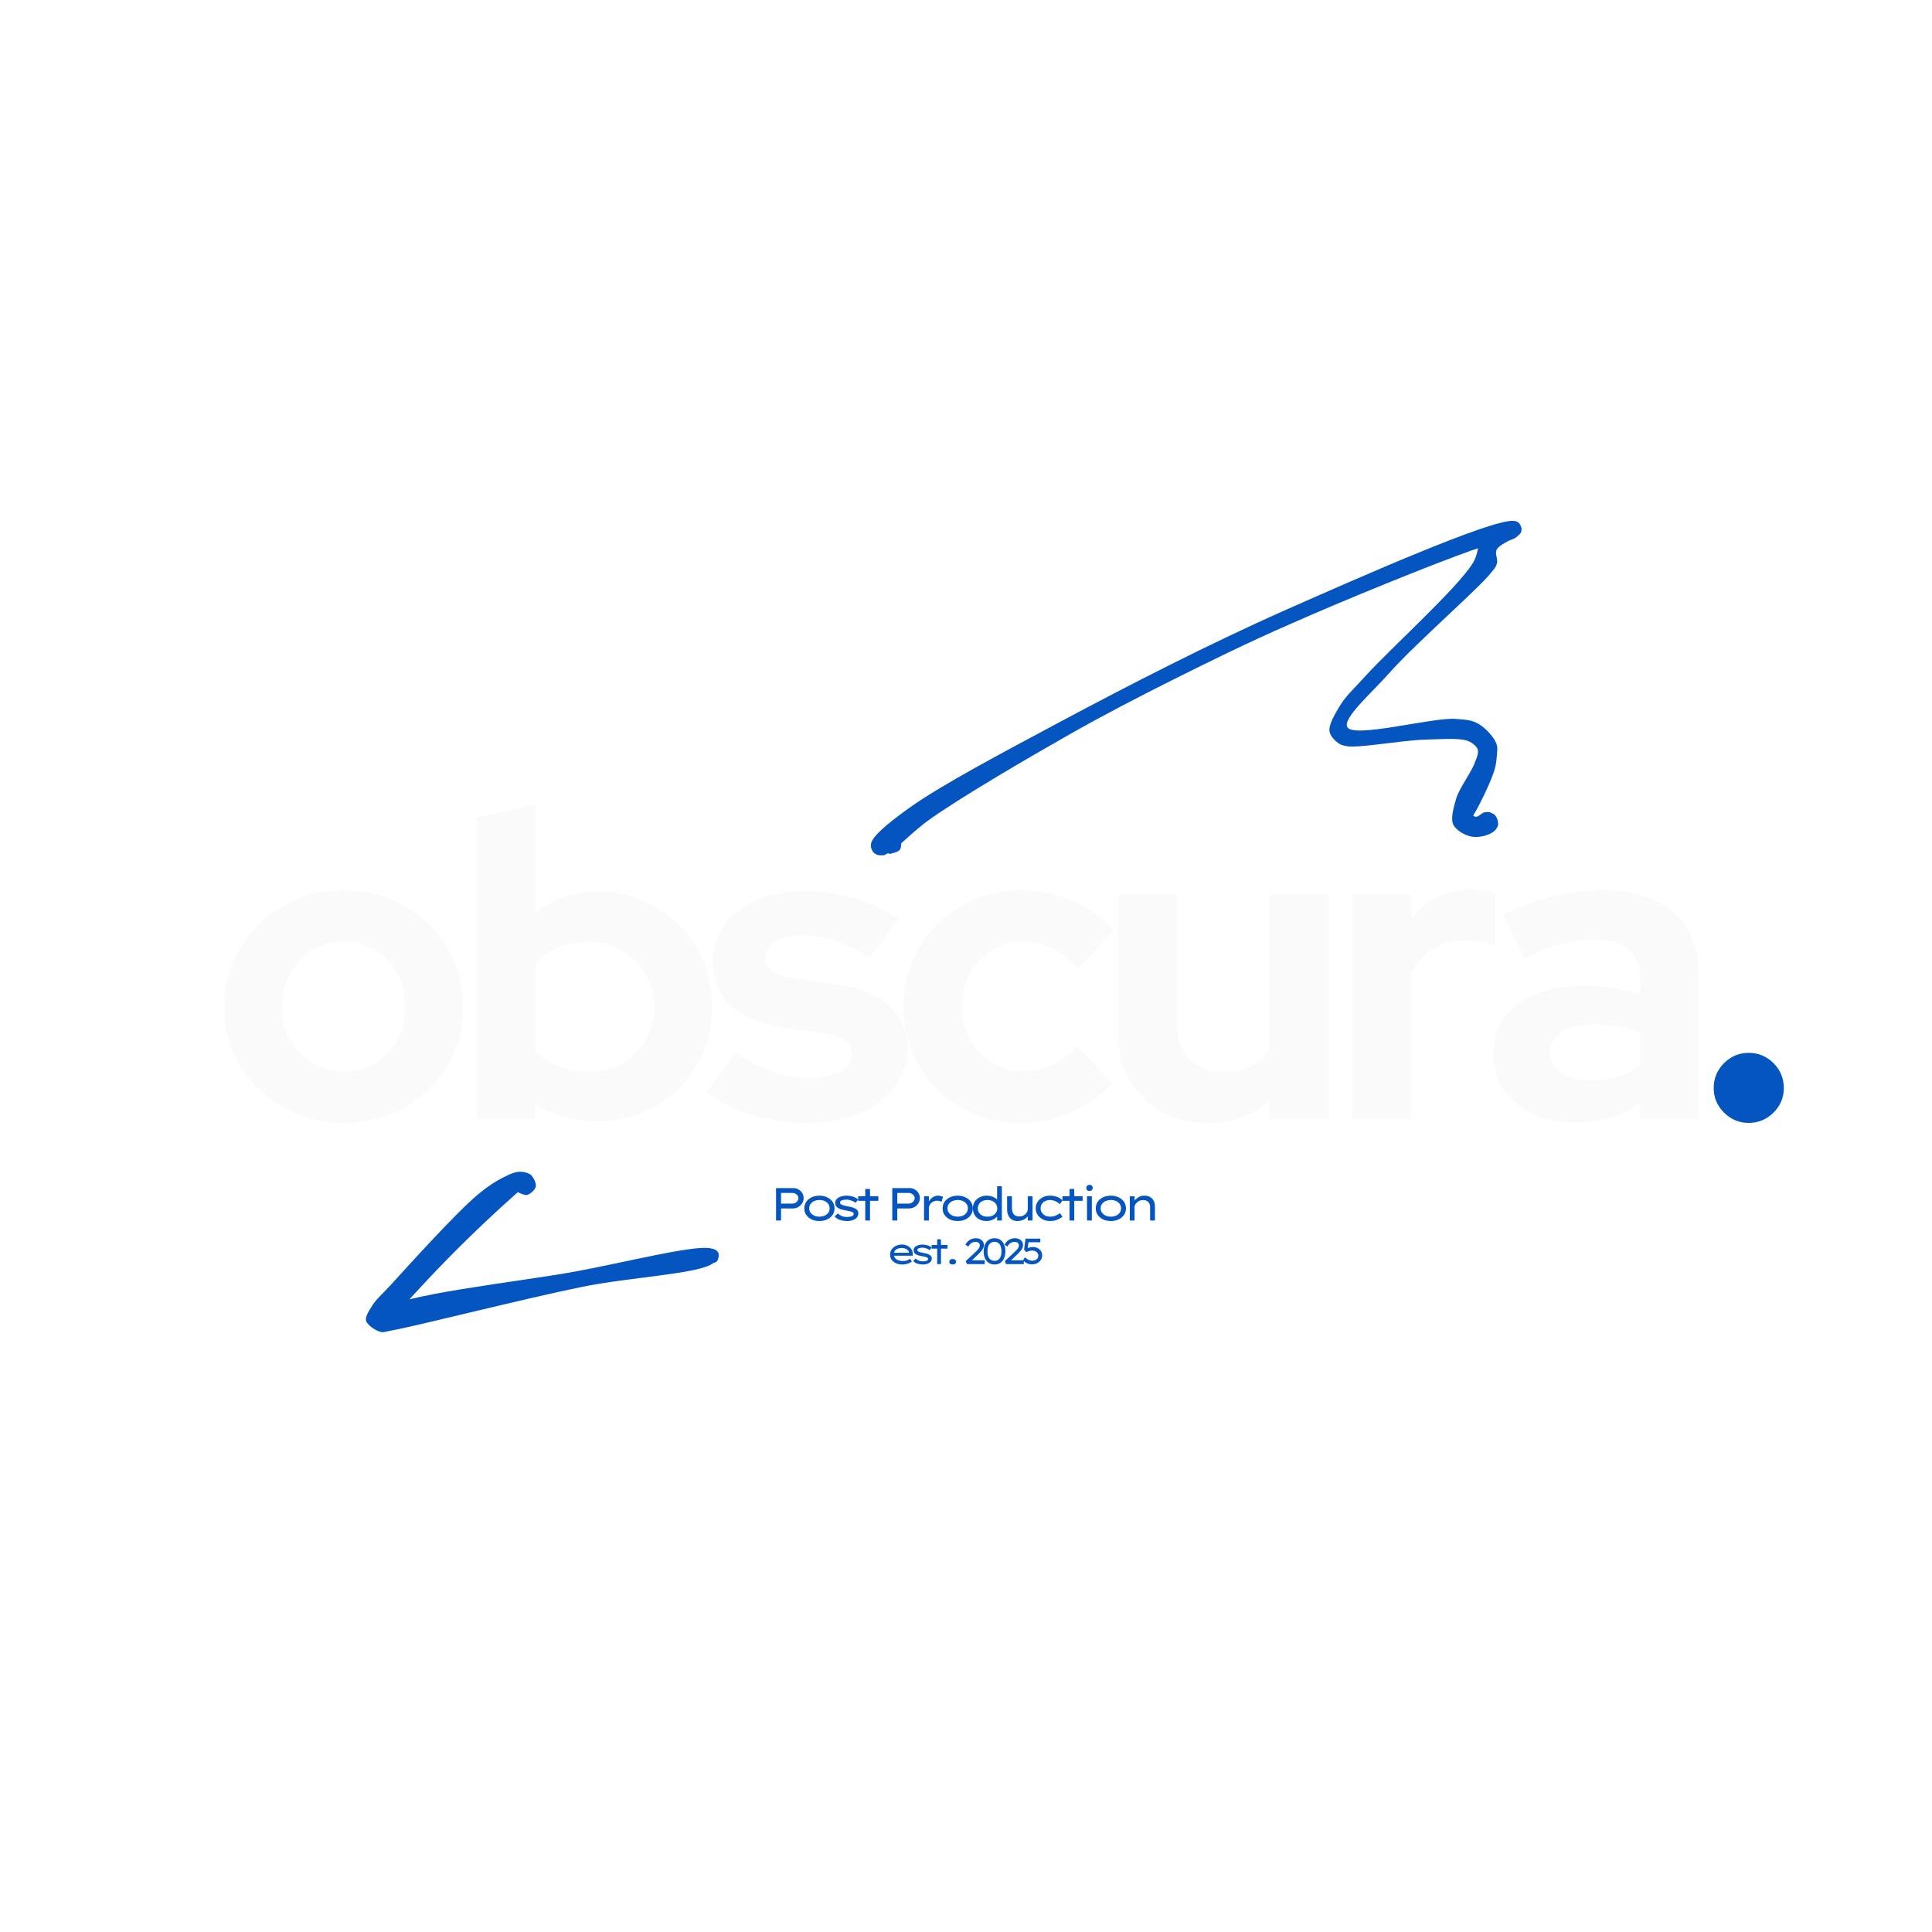
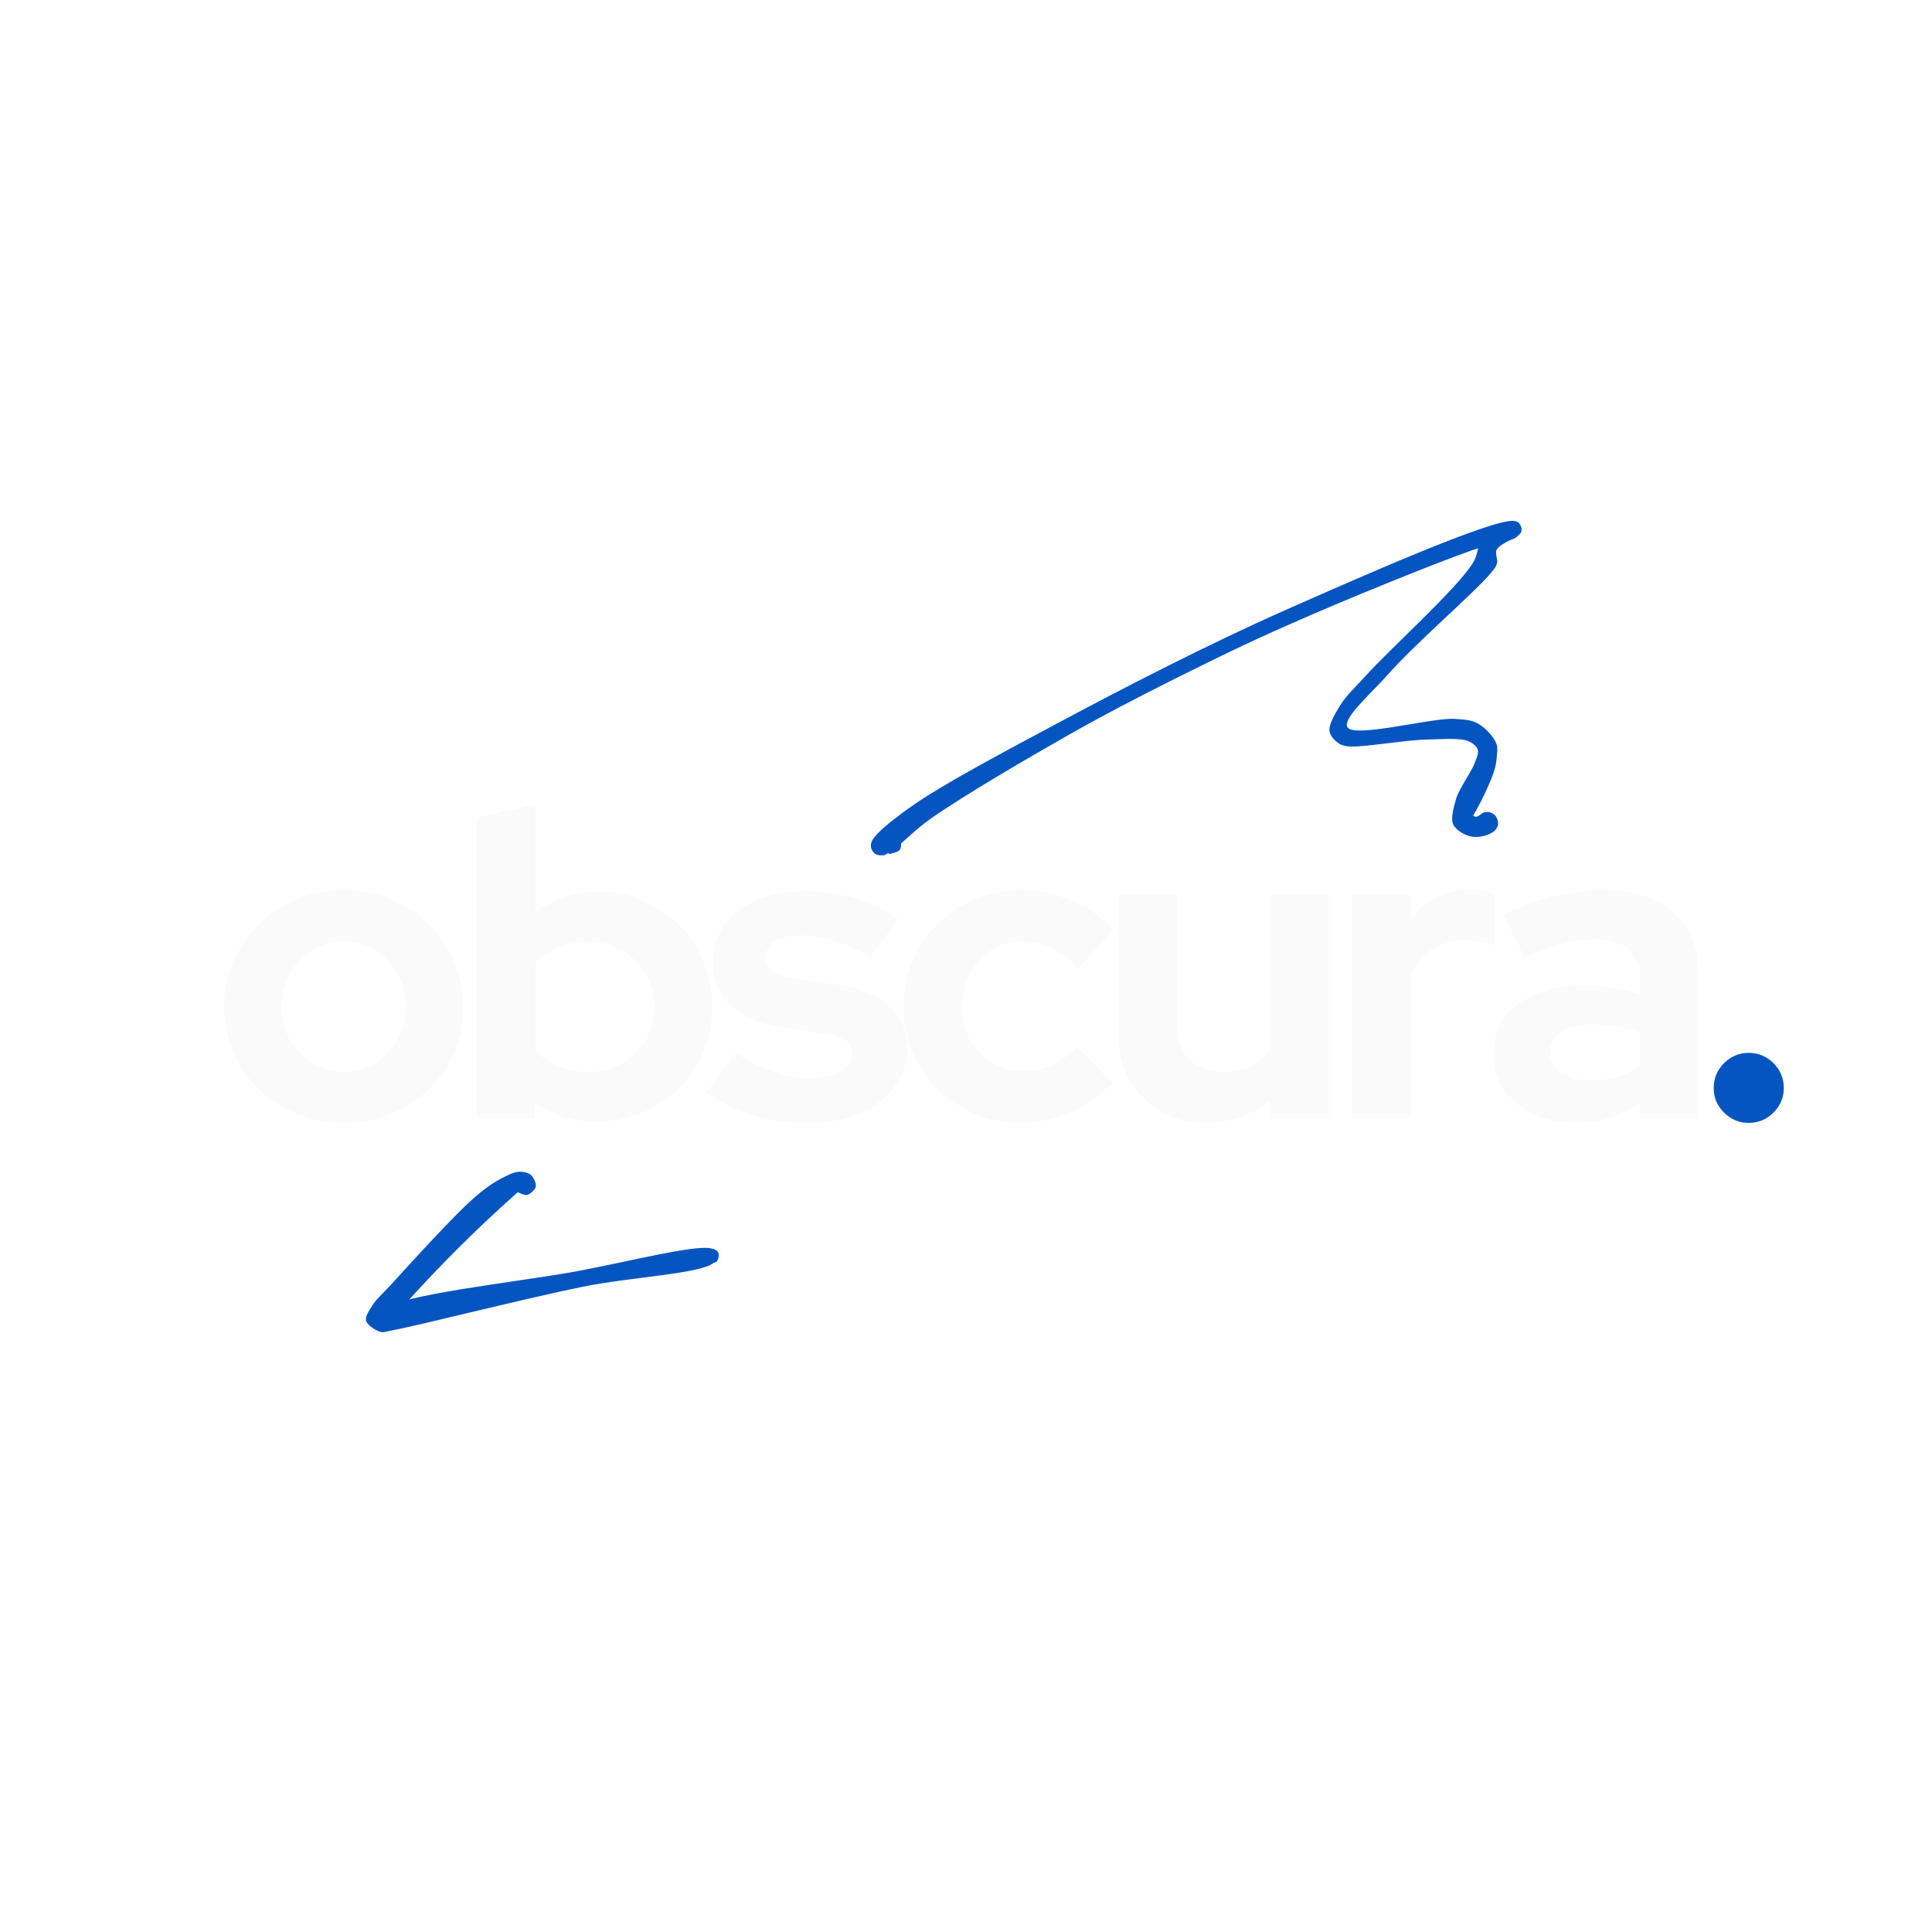
<svg xmlns="http://www.w3.org/2000/svg" width="500" zoomAndPan="magnify" viewBox="0 0 375 375" height="500" preserveAspectRatio="xMidYMid meet" version="1.0">
  <defs>
    <g />
    <clipPath id="deedf65070">
      <path d="M 169 101 L 296 101 L 296 167 L 169 167 Z M 169 101 " clip-rule="nonzero" />
    </clipPath>
    <clipPath id="9fe909cd8f">
      <path d="M 163.637 114.406 L 295.191 100.727 L 301.465 161.055 L 169.906 174.734 Z M 163.637 114.406 " clip-rule="nonzero" />
    </clipPath>
    <clipPath id="6c511a5de9">
      <path d="M 172.676 165.746 C 171.762 165.461 172.73 165.043 172.73 165.043 C 172.738 165.105 172.113 165.805 171.688 165.977 C 171.133 166.098 170.293 165.93 169.82 165.664 C 169.484 165.445 169.172 164.91 169.07 164.539 C 169.027 164.102 168.98 163.664 169.305 163.125 C 170.102 161.648 173.078 159.254 176.492 156.809 C 182.789 152.297 195.086 145.832 205.93 140.023 C 218.871 133.113 234.605 125.023 249.297 118.5 C 263.871 112.051 289.391 100.793 293.727 101.102 C 294.488 101.148 294.832 101.43 295.066 101.848 C 295.293 102.203 295.422 102.824 295.223 103.352 C 294.758 104.348 291.137 105.422 290.512 106.688 C 290.094 107.551 290.836 108.613 290.539 109.402 C 290.312 110.25 289.844 110.613 288.945 111.719 C 286.066 115.055 274.469 125.18 269.547 130.754 C 266.148 134.586 260.578 139.402 261.516 141.137 C 262.758 143.348 278.02 139.234 282.414 139.535 C 284.582 139.688 285.789 139.754 287.074 140.566 C 288.426 141.375 289.996 143.109 290.438 144.328 C 290.789 145.242 290.551 146.027 290.52 146.914 C 290.434 147.934 290.332 148.77 289.891 150.016 C 289.125 152.371 285.691 159.496 284.984 159.383 C 284.664 159.352 284.324 157.301 284.562 157.148 C 284.797 156.996 285.773 158.477 286.414 158.539 C 286.988 158.605 287.594 157.719 288.219 157.652 C 288.844 157.59 289.684 157.754 290.105 158.152 C 290.527 158.551 290.875 159.465 290.746 160.047 C 290.68 160.625 290.125 161.379 289.582 161.625 C 289.102 161.863 288.141 161.773 287.609 161.512 C 287.133 161.184 286.672 160.406 286.613 159.844 C 286.547 159.219 286.969 158.418 287.438 158.051 C 287.906 157.688 288.832 157.465 289.363 157.723 C 289.961 157.98 290.781 159.16 290.781 159.789 C 290.848 160.418 290.348 161.102 289.816 161.473 C 288.938 162.133 287.031 162.648 285.738 162.402 C 284.457 162.219 282.645 161.207 282.082 160.062 C 281.508 158.793 282.176 156.699 282.68 154.879 C 283.406 152.715 285.691 149.758 286.266 147.988 C 286.668 147 287.027 146.203 286.824 145.465 C 286.566 144.797 285.875 144.234 284.945 143.824 C 283.234 143.18 279.664 143.488 276.445 143.57 C 272.156 143.699 264.211 145.16 261.59 144.863 C 260.688 144.703 260.297 144.617 259.75 144.23 C 259.066 143.734 258.148 142.816 258.051 141.879 C 257.914 140.562 259.102 138.605 260.074 136.988 C 261.262 135.031 262.828 133.664 265.098 131.152 C 269.633 126.125 282.934 114.117 285.852 109.32 C 287.043 107.426 286.645 106.016 287.535 104.848 C 288.426 103.68 289.855 102.832 291.055 102.203 C 292.074 101.652 293.391 100.949 294.113 101.188 C 294.695 101.316 295.281 102.078 295.332 102.582 C 295.387 103.082 295.004 103.691 294.426 104.191 C 293.082 105.281 289.559 105.457 285.715 106.805 C 277.906 109.578 260.914 116.469 250.516 121.094 C 241.922 124.832 234.887 128.348 227.488 132.027 C 220.516 135.535 214.512 138.625 207.406 142.652 C 199.102 147.375 187.117 154.379 180.75 158.836 C 176.973 161.441 173.988 164.977 172.105 165.742 C 171.32 166.078 170.75 166.074 170.293 165.93 C 169.836 165.789 169.414 165.391 169.242 164.965 C 169.066 164.477 169.098 163.59 169.305 163.125 C 169.516 162.723 169.984 162.359 170.402 162.125 C 171.008 161.871 171.879 161.719 172.578 161.77 C 173.289 161.887 174.27 162.227 174.645 162.758 C 174.953 163.297 175.008 164.43 174.676 164.906 C 174.352 165.445 172.676 165.746 172.676 165.746 " clip-rule="nonzero" />
    </clipPath>
    <clipPath id="0c170e175f">
      <path d="M 71 227.32 L 139.512 227.32 L 139.512 258.688 L 71 258.688 Z M 71 227.32 " clip-rule="nonzero" />
    </clipPath>
    <clipPath id="a96bf9612d">
      <path d="M 100.504 231.398 C 82.59 247.301 75.816 257.23 74.539 256.828 C 74.07 256.691 73.668 255.215 74.203 254.41 C 76.418 251.324 100.84 248.844 112.246 246.695 C 121.574 244.949 134.32 241.73 137.742 242.266 C 138.684 242.402 139.152 242.668 139.422 243.141 C 139.621 243.609 139.422 244.684 139.02 244.949 C 138.547 245.285 137.141 245.086 136.805 244.75 C 136.469 244.414 136.402 243.742 136.535 243.34 C 136.668 242.938 137.141 242.332 137.609 242.332 C 138.078 242.266 139.352 242.938 139.488 243.473 C 139.621 243.945 139.152 244.75 138.281 245.285 C 135.262 247.301 122.176 247.902 112.984 249.781 C 101.781 252.062 80.914 257.363 76.082 258.234 C 74.875 258.438 74.539 258.703 73.801 258.504 C 72.863 258.234 71.32 257.23 71.051 256.355 C 70.852 255.484 71.656 254.41 72.258 253.406 C 73.062 252.129 74.137 251.258 75.746 249.512 C 79.238 245.688 88.43 235.492 92.59 232 C 94.734 230.191 96.348 229.184 97.891 228.445 C 99.031 227.84 100.172 227.371 101.109 227.438 C 101.848 227.438 102.652 227.707 103.121 228.109 C 103.594 228.648 104.129 229.652 103.996 230.324 C 103.859 230.93 102.922 231.801 102.316 231.934 C 101.781 232.07 100.504 231.398 100.504 231.398 " clip-rule="nonzero" />
    </clipPath>
  </defs>
-   <g fill="#0455bf" fill-opacity="1">
-     <g transform="translate(149.2074, 236.9044)">
-       <g>
-         <path d="M 4.797 -6.297 C 5.16 -6.297 5.488 -6.207 5.781 -6.031 C 6.082 -5.863 6.32 -5.633 6.5 -5.344 C 6.688 -5.051 6.781 -4.723 6.781 -4.359 C 6.781 -3.984 6.68 -3.645 6.484 -3.344 C 6.297 -3.039 6.039 -2.797 5.719 -2.609 C 5.395 -2.43 5.039 -2.344 4.656 -2.344 L 2.391 -2.344 L 2.391 0 L 1.422 0 L 1.422 -6.297 Z M 4.594 -3.281 C 4.801 -3.281 4.992 -3.328 5.172 -3.422 C 5.348 -3.523 5.488 -3.656 5.594 -3.812 C 5.707 -3.977 5.766 -4.16 5.766 -4.359 C 5.766 -4.547 5.707 -4.711 5.594 -4.859 C 5.488 -5.016 5.348 -5.133 5.172 -5.219 C 4.992 -5.312 4.801 -5.359 4.594 -5.359 L 2.391 -5.359 L 2.391 -3.281 Z M 4.594 -3.281 " />
-       </g>
-     </g>
-   </g>
-   <g fill="#0455bf" fill-opacity="1">
-     <g transform="translate(155.1835, 236.9044)">
-       <g>
-         <path d="M 6.797 -2.359 C 6.797 -1.879 6.672 -1.457 6.422 -1.094 C 6.172 -0.727 5.82 -0.438 5.375 -0.219 C 4.938 -0.008 4.438 0.094 3.875 0.094 C 3.301 0.094 2.789 -0.008 2.344 -0.219 C 1.906 -0.438 1.562 -0.727 1.312 -1.094 C 1.062 -1.457 0.938 -1.879 0.938 -2.359 C 0.938 -2.848 1.062 -3.273 1.312 -3.641 C 1.562 -4.004 1.906 -4.289 2.344 -4.5 C 2.789 -4.719 3.301 -4.828 3.875 -4.828 C 4.438 -4.828 4.938 -4.719 5.375 -4.5 C 5.82 -4.289 6.172 -4.004 6.422 -3.641 C 6.672 -3.273 6.797 -2.848 6.797 -2.359 Z M 5.844 -2.359 C 5.852 -2.68 5.77 -2.961 5.594 -3.203 C 5.426 -3.453 5.191 -3.645 4.891 -3.781 C 4.586 -3.914 4.25 -3.984 3.875 -3.984 C 3.5 -3.984 3.16 -3.914 2.859 -3.781 C 2.555 -3.645 2.316 -3.453 2.141 -3.203 C 1.961 -2.961 1.879 -2.68 1.891 -2.359 C 1.879 -2.055 1.961 -1.781 2.141 -1.531 C 2.316 -1.289 2.555 -1.098 2.859 -0.953 C 3.16 -0.816 3.5 -0.75 3.875 -0.75 C 4.25 -0.75 4.586 -0.816 4.891 -0.953 C 5.191 -1.098 5.426 -1.289 5.594 -1.531 C 5.77 -1.781 5.852 -2.055 5.844 -2.359 Z M 5.844 -2.359 " />
-       </g>
-     </g>
-   </g>
-   <g fill="#0455bf" fill-opacity="1">
-     <g transform="translate(161.1235, 236.9044)">
-       <g>
-         <path d="M 4.953 -3.453 C 4.723 -3.617 4.445 -3.758 4.125 -3.875 C 3.801 -4 3.492 -4.062 3.203 -4.062 C 3.023 -4.062 2.836 -4.047 2.641 -4.016 C 2.441 -3.984 2.27 -3.926 2.125 -3.844 C 1.988 -3.758 1.922 -3.641 1.922 -3.484 C 1.922 -3.348 1.988 -3.234 2.125 -3.141 C 2.258 -3.055 2.438 -2.984 2.656 -2.922 C 2.875 -2.867 3.113 -2.816 3.375 -2.766 C 3.633 -2.723 3.891 -2.672 4.141 -2.609 C 4.391 -2.547 4.613 -2.461 4.812 -2.359 C 5.02 -2.266 5.18 -2.141 5.297 -1.984 C 5.422 -1.828 5.484 -1.633 5.484 -1.406 C 5.484 -1.082 5.383 -0.805 5.188 -0.578 C 4.988 -0.359 4.727 -0.191 4.406 -0.078 C 4.082 0.035 3.723 0.094 3.328 0.094 C 2.836 0.094 2.379 0.023 1.953 -0.109 C 1.523 -0.242 1.164 -0.473 0.875 -0.797 L 1.516 -1.375 C 1.734 -1.156 1.988 -0.984 2.281 -0.859 C 2.57 -0.742 2.906 -0.688 3.281 -0.688 C 3.457 -0.688 3.645 -0.703 3.844 -0.734 C 4.051 -0.766 4.223 -0.82 4.359 -0.906 C 4.504 -0.988 4.578 -1.113 4.578 -1.281 C 4.578 -1.414 4.504 -1.523 4.359 -1.609 C 4.223 -1.691 4.039 -1.758 3.812 -1.812 C 3.582 -1.863 3.336 -1.91 3.078 -1.953 C 2.797 -2.004 2.531 -2.062 2.281 -2.125 C 2.031 -2.195 1.805 -2.285 1.609 -2.391 C 1.422 -2.492 1.27 -2.629 1.156 -2.797 C 1.039 -2.973 0.984 -3.191 0.984 -3.453 C 0.984 -3.734 1.082 -3.973 1.281 -4.172 C 1.477 -4.379 1.742 -4.539 2.078 -4.656 C 2.41 -4.77 2.781 -4.828 3.188 -4.828 C 3.445 -4.828 3.719 -4.801 4 -4.75 C 4.281 -4.695 4.547 -4.613 4.797 -4.5 C 5.055 -4.395 5.281 -4.25 5.469 -4.062 Z M 4.953 -3.453 " />
-       </g>
-     </g>
-   </g>
-   <g fill="#0455bf" fill-opacity="1">
-     <g transform="translate(165.6956, 236.9044)">
-       <g>
-         <path d="M 3.172 0 L 2.25 0 L 2.25 -3.828 L 0.875 -3.828 L 0.875 -4.719 L 2.25 -4.719 L 2.25 -6.125 L 3.172 -6.125 L 3.172 -4.719 L 4.797 -4.719 L 4.797 -3.828 L 3.172 -3.828 Z M 3.172 0 " />
-       </g>
-     </g>
-   </g>
-   <g fill="#0455bf" fill-opacity="1">
-     <g transform="translate(169.7186, 236.9044)">
-       <g />
-     </g>
-   </g>
-   <g fill="#0455bf" fill-opacity="1">
-     <g transform="translate(171.7706, 236.9044)">
-       <g>
-         <path d="M 4.797 -6.297 C 5.16 -6.297 5.488 -6.207 5.781 -6.031 C 6.082 -5.863 6.32 -5.633 6.5 -5.344 C 6.688 -5.051 6.781 -4.723 6.781 -4.359 C 6.781 -3.984 6.68 -3.645 6.484 -3.344 C 6.297 -3.039 6.039 -2.797 5.719 -2.609 C 5.395 -2.43 5.039 -2.344 4.656 -2.344 L 2.391 -2.344 L 2.391 0 L 1.422 0 L 1.422 -6.297 Z M 4.594 -3.281 C 4.801 -3.281 4.992 -3.328 5.172 -3.422 C 5.348 -3.523 5.488 -3.656 5.594 -3.812 C 5.707 -3.977 5.766 -4.16 5.766 -4.359 C 5.766 -4.547 5.707 -4.711 5.594 -4.859 C 5.488 -5.016 5.348 -5.133 5.172 -5.219 C 4.992 -5.312 4.801 -5.359 4.594 -5.359 L 2.391 -5.359 L 2.391 -3.281 Z M 4.594 -3.281 " />
-       </g>
-     </g>
-   </g>
-   <g fill="#0455bf" fill-opacity="1">
-     <g transform="translate(177.7467, 236.9044)">
-       <g>
-         <path d="M 5.031 -3.641 C 4.914 -3.691 4.773 -3.738 4.609 -3.781 C 4.453 -3.82 4.301 -3.844 4.156 -3.844 C 3.844 -3.844 3.562 -3.77 3.312 -3.625 C 3.07 -3.488 2.883 -3.312 2.75 -3.094 C 2.613 -2.875 2.547 -2.645 2.547 -2.406 L 2.547 0 L 1.609 0 L 1.609 -4.719 L 2.547 -4.719 L 2.547 -3.719 C 2.734 -4.039 2.984 -4.305 3.297 -4.516 C 3.617 -4.723 3.957 -4.828 4.312 -4.828 C 4.5 -4.828 4.68 -4.805 4.859 -4.766 C 5.035 -4.723 5.176 -4.672 5.281 -4.609 Z M 5.031 -3.641 " />
-       </g>
-     </g>
-   </g>
-   <g fill="#0455bf" fill-opacity="1">
-     <g transform="translate(182.0217, 236.9044)">
-       <g>
-         <path d="M 6.797 -2.359 C 6.797 -1.879 6.672 -1.457 6.422 -1.094 C 6.172 -0.727 5.82 -0.438 5.375 -0.219 C 4.938 -0.008 4.438 0.094 3.875 0.094 C 3.301 0.094 2.789 -0.008 2.344 -0.219 C 1.906 -0.438 1.562 -0.727 1.312 -1.094 C 1.062 -1.457 0.938 -1.879 0.938 -2.359 C 0.938 -2.848 1.062 -3.273 1.312 -3.641 C 1.562 -4.004 1.906 -4.289 2.344 -4.5 C 2.789 -4.719 3.301 -4.828 3.875 -4.828 C 4.438 -4.828 4.938 -4.719 5.375 -4.5 C 5.82 -4.289 6.172 -4.004 6.422 -3.641 C 6.672 -3.273 6.797 -2.848 6.797 -2.359 Z M 5.844 -2.359 C 5.852 -2.68 5.77 -2.961 5.594 -3.203 C 5.426 -3.453 5.191 -3.645 4.891 -3.781 C 4.586 -3.914 4.25 -3.984 3.875 -3.984 C 3.5 -3.984 3.16 -3.914 2.859 -3.781 C 2.555 -3.645 2.316 -3.453 2.141 -3.203 C 1.961 -2.961 1.879 -2.68 1.891 -2.359 C 1.879 -2.055 1.961 -1.781 2.141 -1.531 C 2.316 -1.289 2.555 -1.098 2.859 -0.953 C 3.16 -0.816 3.5 -0.75 3.875 -0.75 C 4.25 -0.75 4.586 -0.816 4.891 -0.953 C 5.191 -1.098 5.426 -1.289 5.594 -1.531 C 5.77 -1.781 5.852 -2.055 5.844 -2.359 Z M 5.844 -2.359 " />
-       </g>
-     </g>
-   </g>
-   <g fill="#0455bf" fill-opacity="1">
-     <g transform="translate(187.9618, 236.9044)">
-       <g>
-         <path d="M 6.5 -6.656 L 6.5 0 L 5.578 0 L 5.578 -0.781 C 5.461 -0.633 5.301 -0.492 5.094 -0.359 C 4.883 -0.223 4.645 -0.113 4.375 -0.031 C 4.113 0.051 3.832 0.094 3.531 0.094 C 3 0.094 2.531 -0.008 2.125 -0.219 C 1.727 -0.438 1.422 -0.727 1.203 -1.094 C 0.984 -1.469 0.875 -1.891 0.875 -2.359 C 0.875 -2.848 0.988 -3.273 1.219 -3.641 C 1.445 -4.004 1.766 -4.289 2.172 -4.5 C 2.578 -4.719 3.039 -4.828 3.562 -4.828 C 4.008 -4.828 4.41 -4.75 4.766 -4.594 C 5.117 -4.445 5.391 -4.27 5.578 -4.062 L 5.578 -6.656 Z M 3.719 -0.75 C 4.094 -0.75 4.422 -0.816 4.703 -0.953 C 4.984 -1.098 5.203 -1.289 5.359 -1.531 C 5.523 -1.781 5.609 -2.055 5.609 -2.359 C 5.609 -2.672 5.523 -2.945 5.359 -3.188 C 5.203 -3.438 4.984 -3.629 4.703 -3.766 C 4.422 -3.91 4.094 -3.984 3.719 -3.984 C 3.344 -3.984 3.008 -3.91 2.719 -3.766 C 2.438 -3.629 2.219 -3.438 2.062 -3.188 C 1.906 -2.945 1.828 -2.672 1.828 -2.359 C 1.828 -2.055 1.906 -1.781 2.062 -1.531 C 2.219 -1.289 2.438 -1.098 2.719 -0.953 C 3.008 -0.816 3.344 -0.75 3.719 -0.75 Z M 3.719 -0.75 " />
-       </g>
-     </g>
-   </g>
-   <g fill="#0455bf" fill-opacity="1">
-     <g transform="translate(194.0098, 236.9044)">
-       <g>
-         <path d="M 5.484 -2.328 L 5.484 -4.719 L 6.406 -4.719 L 6.406 0 L 5.484 0 L 5.484 -0.812 C 5.305 -0.582 5.047 -0.375 4.703 -0.188 C 4.359 0 3.941 0.094 3.453 0.094 C 3.055 0.094 2.707 0.004 2.406 -0.172 C 2.113 -0.359 1.883 -0.625 1.719 -0.969 C 1.551 -1.312 1.469 -1.723 1.469 -2.203 L 1.469 -4.719 L 2.406 -4.719 L 2.406 -2.516 C 2.406 -1.973 2.516 -1.551 2.734 -1.25 C 2.961 -0.945 3.328 -0.797 3.828 -0.797 C 4.129 -0.797 4.406 -0.859 4.656 -0.984 C 4.906 -1.109 5.102 -1.285 5.25 -1.516 C 5.406 -1.742 5.484 -2.016 5.484 -2.328 Z M 5.484 -2.328 " />
-       </g>
-     </g>
-   </g>
-   <g fill="#0455bf" fill-opacity="1">
-     <g transform="translate(200.0939, 236.9044)">
-       <g>
-         <path d="M 1.891 -2.359 C 1.891 -2.055 1.973 -1.781 2.141 -1.531 C 2.305 -1.289 2.523 -1.098 2.797 -0.953 C 3.078 -0.816 3.383 -0.75 3.719 -0.75 C 4.156 -0.75 4.531 -0.82 4.844 -0.969 C 5.156 -1.113 5.422 -1.266 5.641 -1.422 L 6.141 -0.734 C 5.848 -0.504 5.5 -0.305 5.094 -0.141 C 4.688 0.016 4.219 0.094 3.688 0.094 C 3.164 0.094 2.695 -0.016 2.281 -0.234 C 1.875 -0.453 1.547 -0.742 1.297 -1.109 C 1.055 -1.484 0.938 -1.898 0.938 -2.359 C 0.938 -2.828 1.055 -3.242 1.297 -3.609 C 1.547 -3.984 1.875 -4.281 2.281 -4.5 C 2.695 -4.719 3.164 -4.828 3.688 -4.828 C 4.207 -4.828 4.688 -4.742 5.125 -4.578 C 5.562 -4.41 5.898 -4.18 6.141 -3.891 L 5.625 -3.172 C 5.477 -3.328 5.301 -3.461 5.094 -3.578 C 4.883 -3.703 4.66 -3.801 4.422 -3.875 C 4.18 -3.945 3.945 -3.984 3.719 -3.984 C 3.352 -3.984 3.031 -3.91 2.75 -3.766 C 2.477 -3.629 2.266 -3.438 2.109 -3.188 C 1.961 -2.945 1.891 -2.672 1.891 -2.359 Z M 1.891 -2.359 " />
-       </g>
-     </g>
-   </g>
-   <g fill="#0455bf" fill-opacity="1">
-     <g transform="translate(205.3409, 236.9044)">
-       <g>
-         <path d="M 3.172 0 L 2.25 0 L 2.25 -3.828 L 0.875 -3.828 L 0.875 -4.719 L 2.25 -4.719 L 2.25 -6.125 L 3.172 -6.125 L 3.172 -4.719 L 4.797 -4.719 L 4.797 -3.828 L 3.172 -3.828 Z M 3.172 0 " />
-       </g>
-     </g>
-   </g>
-   <g fill="#0455bf" fill-opacity="1">
-     <g transform="translate(209.364, 236.9044)">
-       <g>
-         <path d="M 2.109 -5.75 C 1.891 -5.75 1.727 -5.801 1.625 -5.906 C 1.531 -6.02 1.484 -6.16 1.484 -6.328 C 1.484 -6.484 1.531 -6.617 1.625 -6.734 C 1.727 -6.859 1.891 -6.922 2.109 -6.922 C 2.316 -6.922 2.473 -6.863 2.578 -6.75 C 2.68 -6.645 2.734 -6.504 2.734 -6.328 C 2.734 -6.18 2.68 -6.047 2.578 -5.922 C 2.473 -5.805 2.316 -5.75 2.109 -5.75 Z M 2.562 0 L 1.625 0 L 1.625 -4.719 L 2.562 -4.719 Z M 2.562 0 " />
-       </g>
-     </g>
-   </g>
-   <g fill="#0455bf" fill-opacity="1">
-     <g transform="translate(211.749, 236.9044)">
-       <g>
-         <path d="M 6.797 -2.359 C 6.797 -1.879 6.672 -1.457 6.422 -1.094 C 6.172 -0.727 5.82 -0.438 5.375 -0.219 C 4.938 -0.008 4.438 0.094 3.875 0.094 C 3.301 0.094 2.789 -0.008 2.344 -0.219 C 1.906 -0.438 1.562 -0.727 1.312 -1.094 C 1.062 -1.457 0.938 -1.879 0.938 -2.359 C 0.938 -2.848 1.062 -3.273 1.312 -3.641 C 1.562 -4.004 1.906 -4.289 2.344 -4.5 C 2.789 -4.719 3.301 -4.828 3.875 -4.828 C 4.438 -4.828 4.938 -4.719 5.375 -4.5 C 5.82 -4.289 6.172 -4.004 6.422 -3.641 C 6.672 -3.273 6.797 -2.848 6.797 -2.359 Z M 5.844 -2.359 C 5.852 -2.68 5.77 -2.961 5.594 -3.203 C 5.426 -3.453 5.191 -3.645 4.891 -3.781 C 4.586 -3.914 4.25 -3.984 3.875 -3.984 C 3.5 -3.984 3.16 -3.914 2.859 -3.781 C 2.555 -3.645 2.316 -3.453 2.141 -3.203 C 1.961 -2.961 1.879 -2.68 1.891 -2.359 C 1.879 -2.055 1.961 -1.781 2.141 -1.531 C 2.316 -1.289 2.555 -1.098 2.859 -0.953 C 3.16 -0.816 3.5 -0.75 3.875 -0.75 C 4.25 -0.75 4.586 -0.816 4.891 -0.953 C 5.191 -1.098 5.426 -1.289 5.594 -1.531 C 5.77 -1.781 5.852 -2.055 5.844 -2.359 Z M 5.844 -2.359 " />
-       </g>
-     </g>
-   </g>
-   <g fill="#0455bf" fill-opacity="1">
-     <g transform="translate(217.6891, 236.9044)">
-       <g>
-         <path d="M 4.406 -4.828 C 4.883 -4.828 5.273 -4.734 5.578 -4.547 C 5.879 -4.367 6.102 -4.125 6.25 -3.812 C 6.406 -3.508 6.484 -3.176 6.484 -2.812 L 6.484 0 L 5.547 0 L 5.547 -2.688 C 5.547 -3.07 5.414 -3.383 5.156 -3.625 C 4.906 -3.863 4.578 -3.977 4.172 -3.969 C 3.848 -3.969 3.562 -3.895 3.312 -3.75 C 3.07 -3.602 2.879 -3.426 2.734 -3.219 C 2.598 -3.008 2.531 -2.801 2.531 -2.594 L 2.531 0 L 1.609 0 L 1.609 -4.719 L 2.531 -4.719 L 2.531 -3.891 C 2.727 -4.129 2.984 -4.344 3.297 -4.531 C 3.617 -4.727 3.988 -4.828 4.406 -4.828 Z M 4.406 -4.828 " />
-       </g>
-     </g>
-   </g>
-   <g fill="#0455bf" fill-opacity="1">
-     <g transform="translate(172.0803, 245.3581)">
-       <g>
-         <path d="M 4.922 -0.484 L 4.906 -0.484 C 4.77 -0.391 4.602 -0.297 4.406 -0.203 C 4.219 -0.117 4.004 -0.051 3.766 0 C 3.535 0.051 3.297 0.078 3.047 0.078 C 2.586 0.078 2.176 -0.004 1.812 -0.172 C 1.457 -0.336 1.18 -0.562 0.984 -0.844 C 0.785 -1.125 0.688 -1.445 0.688 -1.812 C 0.688 -2.227 0.789 -2.582 1 -2.875 C 1.219 -3.164 1.5 -3.391 1.844 -3.547 C 2.188 -3.711 2.566 -3.797 2.984 -3.797 C 3.367 -3.797 3.719 -3.719 4.031 -3.562 C 4.352 -3.406 4.609 -3.191 4.797 -2.922 C 4.984 -2.66 5.078 -2.348 5.078 -1.984 L 5.078 -1.625 L 1.438 -1.625 C 1.5 -1.312 1.688 -1.062 2 -0.875 C 2.312 -0.688 2.703 -0.594 3.172 -0.594 C 3.516 -0.594 3.797 -0.641 4.016 -0.734 C 4.242 -0.836 4.43 -0.938 4.578 -1.031 Z M 2.984 -3.125 C 2.609 -3.125 2.273 -3.051 1.984 -2.906 C 1.703 -2.77 1.523 -2.535 1.453 -2.203 L 4.344 -2.203 L 4.344 -2.312 C 4.312 -2.469 4.227 -2.609 4.094 -2.734 C 3.969 -2.859 3.805 -2.953 3.609 -3.016 C 3.41 -3.086 3.203 -3.125 2.984 -3.125 Z M 2.984 -3.125 " />
-       </g>
-     </g>
-   </g>
-   <g fill="#0455bf" fill-opacity="1">
-     <g transform="translate(176.5562, 245.3581)">
-       <g>
-         <path d="M 3.891 -2.703 C 3.711 -2.836 3.492 -2.953 3.234 -3.047 C 2.984 -3.141 2.742 -3.188 2.516 -3.188 C 2.367 -3.188 2.219 -3.172 2.062 -3.141 C 1.914 -3.117 1.785 -3.078 1.672 -3.016 C 1.555 -2.953 1.5 -2.859 1.5 -2.734 C 1.5 -2.629 1.551 -2.539 1.656 -2.469 C 1.77 -2.395 1.91 -2.336 2.078 -2.297 C 2.254 -2.254 2.441 -2.211 2.641 -2.172 C 2.848 -2.141 3.047 -2.098 3.234 -2.047 C 3.43 -1.992 3.609 -1.926 3.766 -1.844 C 3.93 -1.77 4.062 -1.672 4.156 -1.547 C 4.258 -1.43 4.312 -1.285 4.312 -1.109 C 4.312 -0.848 4.234 -0.629 4.078 -0.453 C 3.922 -0.285 3.711 -0.156 3.453 -0.062 C 3.203 0.031 2.922 0.078 2.609 0.078 C 2.223 0.078 1.863 0.023 1.531 -0.078 C 1.195 -0.18 0.914 -0.363 0.688 -0.625 L 1.188 -1.078 C 1.352 -0.898 1.551 -0.766 1.781 -0.672 C 2.02 -0.578 2.285 -0.531 2.578 -0.531 C 2.711 -0.531 2.859 -0.539 3.016 -0.562 C 3.172 -0.594 3.305 -0.641 3.422 -0.703 C 3.535 -0.773 3.594 -0.875 3.594 -1 C 3.594 -1.113 3.535 -1.203 3.422 -1.266 C 3.305 -1.328 3.16 -1.379 2.984 -1.422 C 2.805 -1.461 2.617 -1.5 2.422 -1.531 C 2.191 -1.57 1.977 -1.617 1.781 -1.672 C 1.582 -1.723 1.406 -1.789 1.25 -1.875 C 1.102 -1.957 0.988 -2.066 0.906 -2.203 C 0.82 -2.336 0.781 -2.508 0.781 -2.719 C 0.781 -2.938 0.852 -3.125 1 -3.281 C 1.156 -3.445 1.363 -3.57 1.625 -3.656 C 1.895 -3.738 2.188 -3.781 2.5 -3.781 C 2.695 -3.781 2.906 -3.758 3.125 -3.719 C 3.352 -3.688 3.566 -3.625 3.766 -3.531 C 3.973 -3.445 4.145 -3.332 4.281 -3.188 Z M 3.891 -2.703 " />
-       </g>
-     </g>
-   </g>
-   <g fill="#0455bf" fill-opacity="1">
-     <g transform="translate(180.1426, 245.3581)">
-       <g>
-         <path d="M 2.5 0 L 1.766 0 L 1.766 -3 L 0.688 -3 L 0.688 -3.703 L 1.766 -3.703 L 1.766 -4.812 L 2.5 -4.812 L 2.5 -3.703 L 3.766 -3.703 L 3.766 -3 L 2.5 -3 Z M 2.5 0 " />
-       </g>
-     </g>
-   </g>
-   <g fill="#0455bf" fill-opacity="1">
-     <g transform="translate(183.2983, 245.3581)">
-       <g>
-         <path d="M 1.625 0.078 C 1.395 0.078 1.223 0.031 1.109 -0.062 C 1.004 -0.164 0.953 -0.297 0.953 -0.453 C 0.953 -0.586 1.004 -0.707 1.109 -0.812 C 1.223 -0.926 1.395 -0.984 1.625 -0.984 C 1.844 -0.984 2.004 -0.93 2.109 -0.828 C 2.223 -0.734 2.281 -0.609 2.281 -0.453 C 2.281 -0.316 2.223 -0.191 2.109 -0.078 C 2.004 0.023 1.844 0.078 1.625 0.078 Z M 1.625 0.078 " />
-       </g>
-     </g>
-   </g>
-   <g fill="#0455bf" fill-opacity="1">
-     <g transform="translate(185.1197, 245.3581)">
-       <g />
-     </g>
-   </g>
-   <g fill="#0455bf" fill-opacity="1">
-     <g transform="translate(186.7294, 245.3581)">
-       <g>
-         <path d="M 4.406 -0.734 L 4.406 0 L 0.953 0 L 0.719 -0.578 L 2.375 -2.125 C 2.551 -2.289 2.723 -2.457 2.891 -2.625 C 3.055 -2.789 3.191 -2.953 3.297 -3.109 C 3.398 -3.273 3.453 -3.438 3.453 -3.594 C 3.453 -3.82 3.379 -4 3.234 -4.125 C 3.086 -4.25 2.875 -4.312 2.594 -4.312 C 2.344 -4.312 2.094 -4.238 1.844 -4.094 C 1.602 -3.957 1.395 -3.723 1.219 -3.391 L 0.656 -3.766 C 0.852 -4.148 1.125 -4.453 1.469 -4.672 C 1.812 -4.898 2.219 -5.016 2.688 -5.016 C 3 -5.016 3.27 -4.957 3.5 -4.844 C 3.738 -4.727 3.922 -4.57 4.047 -4.375 C 4.18 -4.176 4.25 -3.941 4.25 -3.672 C 4.25 -3.473 4.203 -3.281 4.109 -3.094 C 4.023 -2.906 3.91 -2.723 3.766 -2.547 C 3.629 -2.379 3.477 -2.219 3.312 -2.062 C 3.145 -1.906 2.984 -1.75 2.828 -1.594 L 1.922 -0.734 Z M 4.406 -0.734 " />
-       </g>
-     </g>
-   </g>
-   <g fill="#0455bf" fill-opacity="1">
-     <g transform="translate(190.337, 245.3581)">
-       <g>
-         <path d="M 2.719 0.078 C 2.258 0.078 1.867 -0.031 1.547 -0.25 C 1.234 -0.477 0.992 -0.781 0.828 -1.156 C 0.672 -1.539 0.594 -1.977 0.594 -2.469 C 0.594 -2.969 0.672 -3.406 0.828 -3.781 C 0.992 -4.164 1.234 -4.469 1.547 -4.688 C 1.867 -4.906 2.258 -5.016 2.719 -5.016 C 3.164 -5.016 3.547 -4.906 3.859 -4.688 C 4.172 -4.469 4.406 -4.164 4.562 -3.781 C 4.719 -3.406 4.797 -2.969 4.797 -2.469 C 4.797 -1.977 4.719 -1.539 4.562 -1.156 C 4.406 -0.781 4.172 -0.477 3.859 -0.25 C 3.547 -0.031 3.164 0.078 2.719 0.078 Z M 2.719 -0.625 C 3.133 -0.625 3.457 -0.781 3.688 -1.094 C 3.926 -1.414 4.047 -1.875 4.047 -2.469 C 4.047 -3.062 3.926 -3.52 3.688 -3.844 C 3.457 -4.164 3.133 -4.328 2.719 -4.328 C 2.281 -4.328 1.938 -4.164 1.688 -3.844 C 1.445 -3.52 1.328 -3.062 1.328 -2.469 C 1.328 -1.875 1.445 -1.414 1.688 -1.094 C 1.938 -0.781 2.281 -0.625 2.719 -0.625 Z M 2.719 -0.625 " />
-       </g>
-     </g>
-   </g>
-   <g fill="#0455bf" fill-opacity="1">
-     <g transform="translate(194.3187, 245.3581)">
-       <g>
-         <path d="M 4.406 -0.734 L 4.406 0 L 0.953 0 L 0.719 -0.578 L 2.375 -2.125 C 2.551 -2.289 2.723 -2.457 2.891 -2.625 C 3.055 -2.789 3.191 -2.953 3.297 -3.109 C 3.398 -3.273 3.453 -3.438 3.453 -3.594 C 3.453 -3.82 3.379 -4 3.234 -4.125 C 3.086 -4.25 2.875 -4.312 2.594 -4.312 C 2.344 -4.312 2.094 -4.238 1.844 -4.094 C 1.602 -3.957 1.395 -3.723 1.219 -3.391 L 0.656 -3.766 C 0.852 -4.148 1.125 -4.453 1.469 -4.672 C 1.812 -4.898 2.219 -5.016 2.688 -5.016 C 3 -5.016 3.27 -4.957 3.5 -4.844 C 3.738 -4.727 3.922 -4.57 4.047 -4.375 C 4.18 -4.176 4.25 -3.941 4.25 -3.672 C 4.25 -3.473 4.203 -3.281 4.109 -3.094 C 4.023 -2.906 3.91 -2.723 3.766 -2.547 C 3.629 -2.379 3.477 -2.219 3.312 -2.062 C 3.145 -1.906 2.984 -1.75 2.828 -1.594 L 1.922 -0.734 Z M 4.406 -0.734 " />
-       </g>
-     </g>
-   </g>
-   <g fill="#0455bf" fill-opacity="1">
-     <g transform="translate(197.9262, 245.3581)">
-       <g>
-         <path d="M 2.375 0.047 C 2.02 0.047 1.691 -0.023 1.391 -0.172 C 1.086 -0.328 0.836 -0.52 0.641 -0.75 L 1.031 -1.312 C 1.238 -1.113 1.457 -0.953 1.688 -0.828 C 1.914 -0.711 2.145 -0.656 2.375 -0.656 C 2.738 -0.656 3.035 -0.742 3.266 -0.922 C 3.492 -1.098 3.609 -1.344 3.609 -1.656 C 3.609 -1.844 3.555 -2.008 3.453 -2.156 C 3.348 -2.301 3.207 -2.414 3.031 -2.5 C 2.852 -2.582 2.656 -2.625 2.438 -2.625 C 2.145 -2.625 1.898 -2.582 1.703 -2.5 C 1.504 -2.426 1.352 -2.367 1.25 -2.328 L 0.844 -2.844 L 1.125 -4.938 L 4 -4.938 L 4 -4.234 L 1.703 -4.234 L 1.547 -3.109 C 1.672 -3.16 1.828 -3.207 2.016 -3.25 C 2.203 -3.289 2.391 -3.312 2.578 -3.312 C 2.891 -3.312 3.18 -3.242 3.453 -3.109 C 3.723 -2.973 3.941 -2.785 4.109 -2.547 C 4.273 -2.305 4.359 -2.02 4.359 -1.688 C 4.359 -1.352 4.27 -1.055 4.094 -0.797 C 3.914 -0.535 3.676 -0.328 3.375 -0.172 C 3.082 -0.023 2.75 0.047 2.375 0.047 Z M 2.375 0.047 " />
-       </g>
-     </g>
-   </g>
  <g fill="#fafafa" fill-opacity="1">
    <g transform="translate(41.0164, 217.125)">
      <g>
        <path d="M 2.5 -21.703 C 2.5 -24.867 3.098 -27.828 4.297 -30.578 C 5.492 -33.336 7.133 -35.734 9.219 -37.766 C 11.312 -39.797 13.773 -41.395 16.609 -42.562 C 19.441 -43.738 22.473 -44.328 25.703 -44.328 C 28.93 -44.328 31.961 -43.738 34.797 -42.562 C 37.641 -41.395 40.102 -39.797 42.188 -37.766 C 44.281 -35.734 45.922 -33.336 47.109 -30.578 C 48.305 -27.828 48.906 -24.867 48.906 -21.703 C 48.906 -18.523 48.305 -15.562 47.109 -12.812 C 45.922 -10.062 44.281 -7.68 42.188 -5.672 C 40.102 -3.672 37.641 -2.086 34.797 -0.922 C 31.961 0.242 28.93 0.828 25.703 0.828 C 22.473 0.828 19.441 0.242 16.609 -0.922 C 13.773 -2.086 11.312 -3.672 9.219 -5.672 C 7.133 -7.68 5.492 -10.062 4.297 -12.812 C 3.098 -15.562 2.5 -18.523 2.5 -21.703 Z M 25.703 -9.094 C 29.047 -9.094 31.883 -10.316 34.219 -12.766 C 36.562 -15.211 37.734 -18.191 37.734 -21.703 C 37.734 -25.266 36.562 -28.27 34.219 -30.719 C 31.883 -33.164 29.047 -34.391 25.703 -34.391 C 22.367 -34.391 19.531 -33.164 17.188 -30.719 C 14.852 -28.27 13.688 -25.266 13.688 -21.703 C 13.688 -18.191 14.852 -15.211 17.188 -12.766 C 19.531 -10.316 22.367 -9.094 25.703 -9.094 Z M 25.703 -9.094 " />
      </g>
    </g>
  </g>
  <g fill="#fafafa" fill-opacity="1">
    <g transform="translate(88.00451, 217.125)">
      <g>
        <path d="M 50.25 -21.703 C 50.25 -18.586 49.664 -15.664 48.5 -12.938 C 47.332 -10.207 45.742 -7.844 43.734 -5.844 C 41.734 -3.844 39.352 -2.27 36.594 -1.125 C 33.844 0.008 30.91 0.578 27.797 0.578 C 25.629 0.578 23.516 0.273 21.453 -0.328 C 19.391 -0.941 17.5 -1.805 15.781 -2.922 L 15.781 0 L 4.5 0 L 4.5 -58.422 L 15.938 -60.938 L 15.938 -40.062 C 17.664 -41.344 19.57 -42.332 21.656 -43.031 C 23.75 -43.727 25.906 -44.078 28.125 -44.078 C 31.188 -44.078 34.066 -43.488 36.766 -42.312 C 39.461 -41.145 41.812 -39.562 43.812 -37.562 C 45.82 -35.562 47.395 -33.195 48.531 -30.469 C 49.676 -27.738 50.25 -24.816 50.25 -21.703 Z M 26.297 -34.312 C 24.234 -34.312 22.312 -33.961 20.531 -33.266 C 18.75 -32.566 17.219 -31.551 15.938 -30.219 L 15.938 -13.109 C 17.164 -11.879 18.68 -10.898 20.484 -10.172 C 22.297 -9.453 24.234 -9.094 26.297 -9.094 C 29.859 -9.094 32.863 -10.301 35.312 -12.719 C 37.758 -15.145 38.984 -18.141 38.984 -21.703 C 38.984 -25.266 37.742 -28.254 35.266 -30.672 C 32.785 -33.098 29.797 -34.312 26.297 -34.312 Z M 26.297 -34.312 " />
      </g>
    </g>
  </g>
  <g fill="#fafafa" fill-opacity="1">
    <g transform="translate(136.328, 217.125)">
      <g>
        <path d="M 0.828 -5.172 L 6.516 -12.766 C 9.066 -11.098 11.484 -9.859 13.766 -9.047 C 16.047 -8.242 18.328 -7.844 20.609 -7.844 C 23.172 -7.844 25.219 -8.258 26.75 -9.094 C 28.281 -9.926 29.047 -11.039 29.047 -12.438 C 29.047 -13.551 28.613 -14.441 27.75 -15.109 C 26.883 -15.773 25.508 -16.25 23.625 -16.531 L 15.281 -17.781 C 10.988 -18.445 7.719 -19.836 5.469 -21.953 C 3.219 -24.066 2.094 -26.875 2.094 -30.375 C 2.094 -34.551 3.734 -37.891 7.016 -40.391 C 10.297 -42.898 14.691 -44.156 20.203 -44.156 C 23.367 -44.156 26.453 -43.695 29.453 -42.781 C 32.461 -41.863 35.332 -40.516 38.062 -38.734 L 32.547 -31.391 C 30.16 -32.773 27.879 -33.816 25.703 -34.516 C 23.535 -35.211 21.336 -35.562 19.109 -35.562 C 17.055 -35.562 15.398 -35.172 14.141 -34.391 C 12.891 -33.609 12.266 -32.578 12.266 -31.297 C 12.266 -30.129 12.723 -29.223 13.641 -28.578 C 14.566 -27.941 16.086 -27.484 18.203 -27.203 L 26.547 -25.953 C 30.773 -25.348 34.039 -23.957 36.344 -21.781 C 38.656 -19.613 39.812 -16.859 39.812 -13.516 C 39.812 -11.461 39.32 -9.555 38.344 -7.797 C 37.375 -6.047 36.055 -4.531 34.391 -3.25 C 32.723 -1.969 30.719 -0.969 28.375 -0.25 C 26.039 0.469 23.508 0.828 20.781 0.828 C 16.832 0.828 13.129 0.316 9.672 -0.703 C 6.223 -1.734 3.273 -3.223 0.828 -5.172 Z M 0.828 -5.172 " />
      </g>
    </g>
  </g>
  <g fill="#fafafa" fill-opacity="1">
    <g transform="translate(172.8835, 217.125)">
      <g>
        <path d="M 25.797 -9.188 C 27.742 -9.188 29.566 -9.57 31.266 -10.344 C 32.961 -11.125 34.586 -12.348 36.141 -14.016 L 42.984 -6.922 C 40.754 -4.473 38.082 -2.566 34.969 -1.203 C 31.852 0.148 28.629 0.828 25.297 0.828 C 22.117 0.828 19.125 0.242 16.312 -0.922 C 13.508 -2.086 11.094 -3.672 9.062 -5.672 C 7.031 -7.68 5.426 -10.062 4.25 -12.812 C 3.082 -15.562 2.5 -18.523 2.5 -21.703 C 2.5 -24.867 3.082 -27.828 4.25 -30.578 C 5.426 -33.336 7.031 -35.734 9.062 -37.766 C 11.094 -39.797 13.508 -41.395 16.312 -42.562 C 19.125 -43.738 22.117 -44.328 25.297 -44.328 C 28.742 -44.328 32.051 -43.645 35.219 -42.281 C 38.395 -40.914 41.094 -39.008 43.312 -36.562 L 36.312 -29.125 C 34.75 -30.852 33.078 -32.16 31.297 -33.047 C 29.516 -33.941 27.598 -34.391 25.547 -34.391 C 22.254 -34.391 19.484 -33.164 17.234 -30.719 C 14.984 -28.27 13.859 -25.266 13.859 -21.703 C 13.859 -18.141 15.008 -15.16 17.312 -12.766 C 19.625 -10.379 22.453 -9.188 25.797 -9.188 Z M 25.797 -9.188 " />
      </g>
    </g>
  </g>
  <g fill="#fafafa" fill-opacity="1">
    <g transform="translate(212.8609, 217.125)">
      <g>
        <path d="M 15.609 -43.484 L 15.609 -18.203 C 15.609 -15.41 16.426 -13.18 18.062 -11.516 C 19.707 -9.848 21.895 -9.016 24.625 -9.016 C 26.57 -9.016 28.312 -9.391 29.844 -10.141 C 31.375 -10.891 32.641 -11.961 33.641 -13.359 L 33.641 -43.484 L 45.078 -43.484 L 45.078 0 L 33.641 0 L 33.641 -3.5 C 31.973 -2.113 30.109 -1.047 28.047 -0.297 C 25.984 0.453 23.758 0.828 21.375 0.828 C 16.363 0.828 12.242 -0.797 9.016 -4.047 C 5.785 -7.305 4.172 -11.469 4.172 -16.531 L 4.172 -43.484 Z M 15.609 -43.484 " />
      </g>
    </g>
  </g>
  <g fill="#fafafa" fill-opacity="1">
    <g transform="translate(257.9294, 217.125)">
      <g>
        <path d="M 4.5 0 L 4.5 -43.484 L 15.938 -43.484 L 15.938 -38.734 C 17.332 -40.617 19.016 -42.047 20.984 -43.016 C 22.961 -43.992 25.148 -44.484 27.547 -44.484 C 28.66 -44.43 29.594 -44.332 30.344 -44.188 C 31.094 -44.051 31.742 -43.816 32.297 -43.484 L 32.297 -33.469 C 31.461 -33.863 30.547 -34.156 29.547 -34.344 C 28.547 -34.539 27.516 -34.641 26.453 -34.641 C 24.234 -34.641 22.191 -34.082 20.328 -32.969 C 18.461 -31.852 17 -30.238 15.938 -28.125 L 15.938 0 Z M 4.5 0 " />
      </g>
    </g>
  </g>
  <g fill="#fafafa" fill-opacity="1">
    <g transform="translate(287.4742, 217.125)">
      <g>
        <path d="M 18.281 0.75 C 13.602 0.75 9.789 -0.484 6.844 -2.953 C 3.895 -5.43 2.422 -8.648 2.422 -12.609 C 2.422 -16.723 4.004 -19.945 7.172 -22.281 C 10.348 -24.625 14.719 -25.797 20.281 -25.797 C 22.062 -25.797 23.844 -25.656 25.625 -25.375 C 27.406 -25.094 29.16 -24.676 30.891 -24.125 L 30.891 -27.203 C 30.891 -29.711 30.109 -31.609 28.547 -32.891 C 26.984 -34.172 24.703 -34.812 21.703 -34.812 C 19.867 -34.812 17.879 -34.516 15.734 -33.922 C 13.586 -33.336 11.156 -32.438 8.438 -31.219 L 4.25 -39.641 C 7.645 -41.203 10.941 -42.375 14.141 -43.156 C 17.348 -43.938 20.508 -44.328 23.625 -44.328 C 29.469 -44.328 34.016 -42.922 37.266 -40.109 C 40.523 -37.297 42.156 -33.332 42.156 -28.219 L 42.156 0 L 30.891 0 L 30.891 -3 C 29.047 -1.719 27.109 -0.77 25.078 -0.156 C 23.047 0.445 20.781 0.75 18.281 0.75 Z M 13.359 -12.859 C 13.359 -11.18 14.082 -9.852 15.531 -8.875 C 16.977 -7.906 18.895 -7.422 21.281 -7.422 C 23.176 -7.422 24.914 -7.656 26.5 -8.125 C 28.082 -8.602 29.547 -9.289 30.891 -10.188 L 30.891 -16.688 C 29.492 -17.25 28.031 -17.656 26.5 -17.906 C 24.969 -18.156 23.367 -18.281 21.703 -18.281 C 19.086 -18.281 17.039 -17.789 15.562 -16.812 C 14.094 -15.844 13.359 -14.523 13.359 -12.859 Z M 13.359 -12.859 " />
      </g>
    </g>
  </g>
  <g fill="#0455bf" fill-opacity="1">
    <g transform="translate(329.3797, 217.125)">
      <g>
        <path d="M 10.016 -12.766 C 11.91 -12.766 13.523 -12.098 14.859 -10.766 C 16.191 -9.43 16.859 -7.816 16.859 -5.922 C 16.859 -4.086 16.191 -2.504 14.859 -1.172 C 13.523 0.16 11.91 0.828 10.016 0.828 C 8.18 0.828 6.594 0.16 5.25 -1.172 C 3.914 -2.504 3.25 -4.086 3.25 -5.922 C 3.25 -7.816 3.914 -9.43 5.25 -10.766 C 6.594 -12.098 8.18 -12.766 10.016 -12.766 Z M 10.016 -12.766 " />
      </g>
    </g>
  </g>
  <g clip-path="url(#deedf65070)">
    <g clip-path="url(#9fe909cd8f)">
      <g clip-path="url(#6c511a5de9)">
        <path fill="#0455bf" d="M 161.117 112.363 L 297.488 98.18 L 304.238 163.074 L 167.863 177.254 Z M 161.117 112.363 " fill-opacity="1" fill-rule="nonzero" />
      </g>
    </g>
  </g>
  <g clip-path="url(#0c170e175f)">
    <g clip-path="url(#a96bf9612d)">
      <path fill="#0455bf" d="M 68.367 224.754 L 142.223 224.754 L 142.223 261.254 L 68.367 261.254 Z M 68.367 224.754 " fill-opacity="1" fill-rule="nonzero" />
    </g>
  </g>
</svg>
